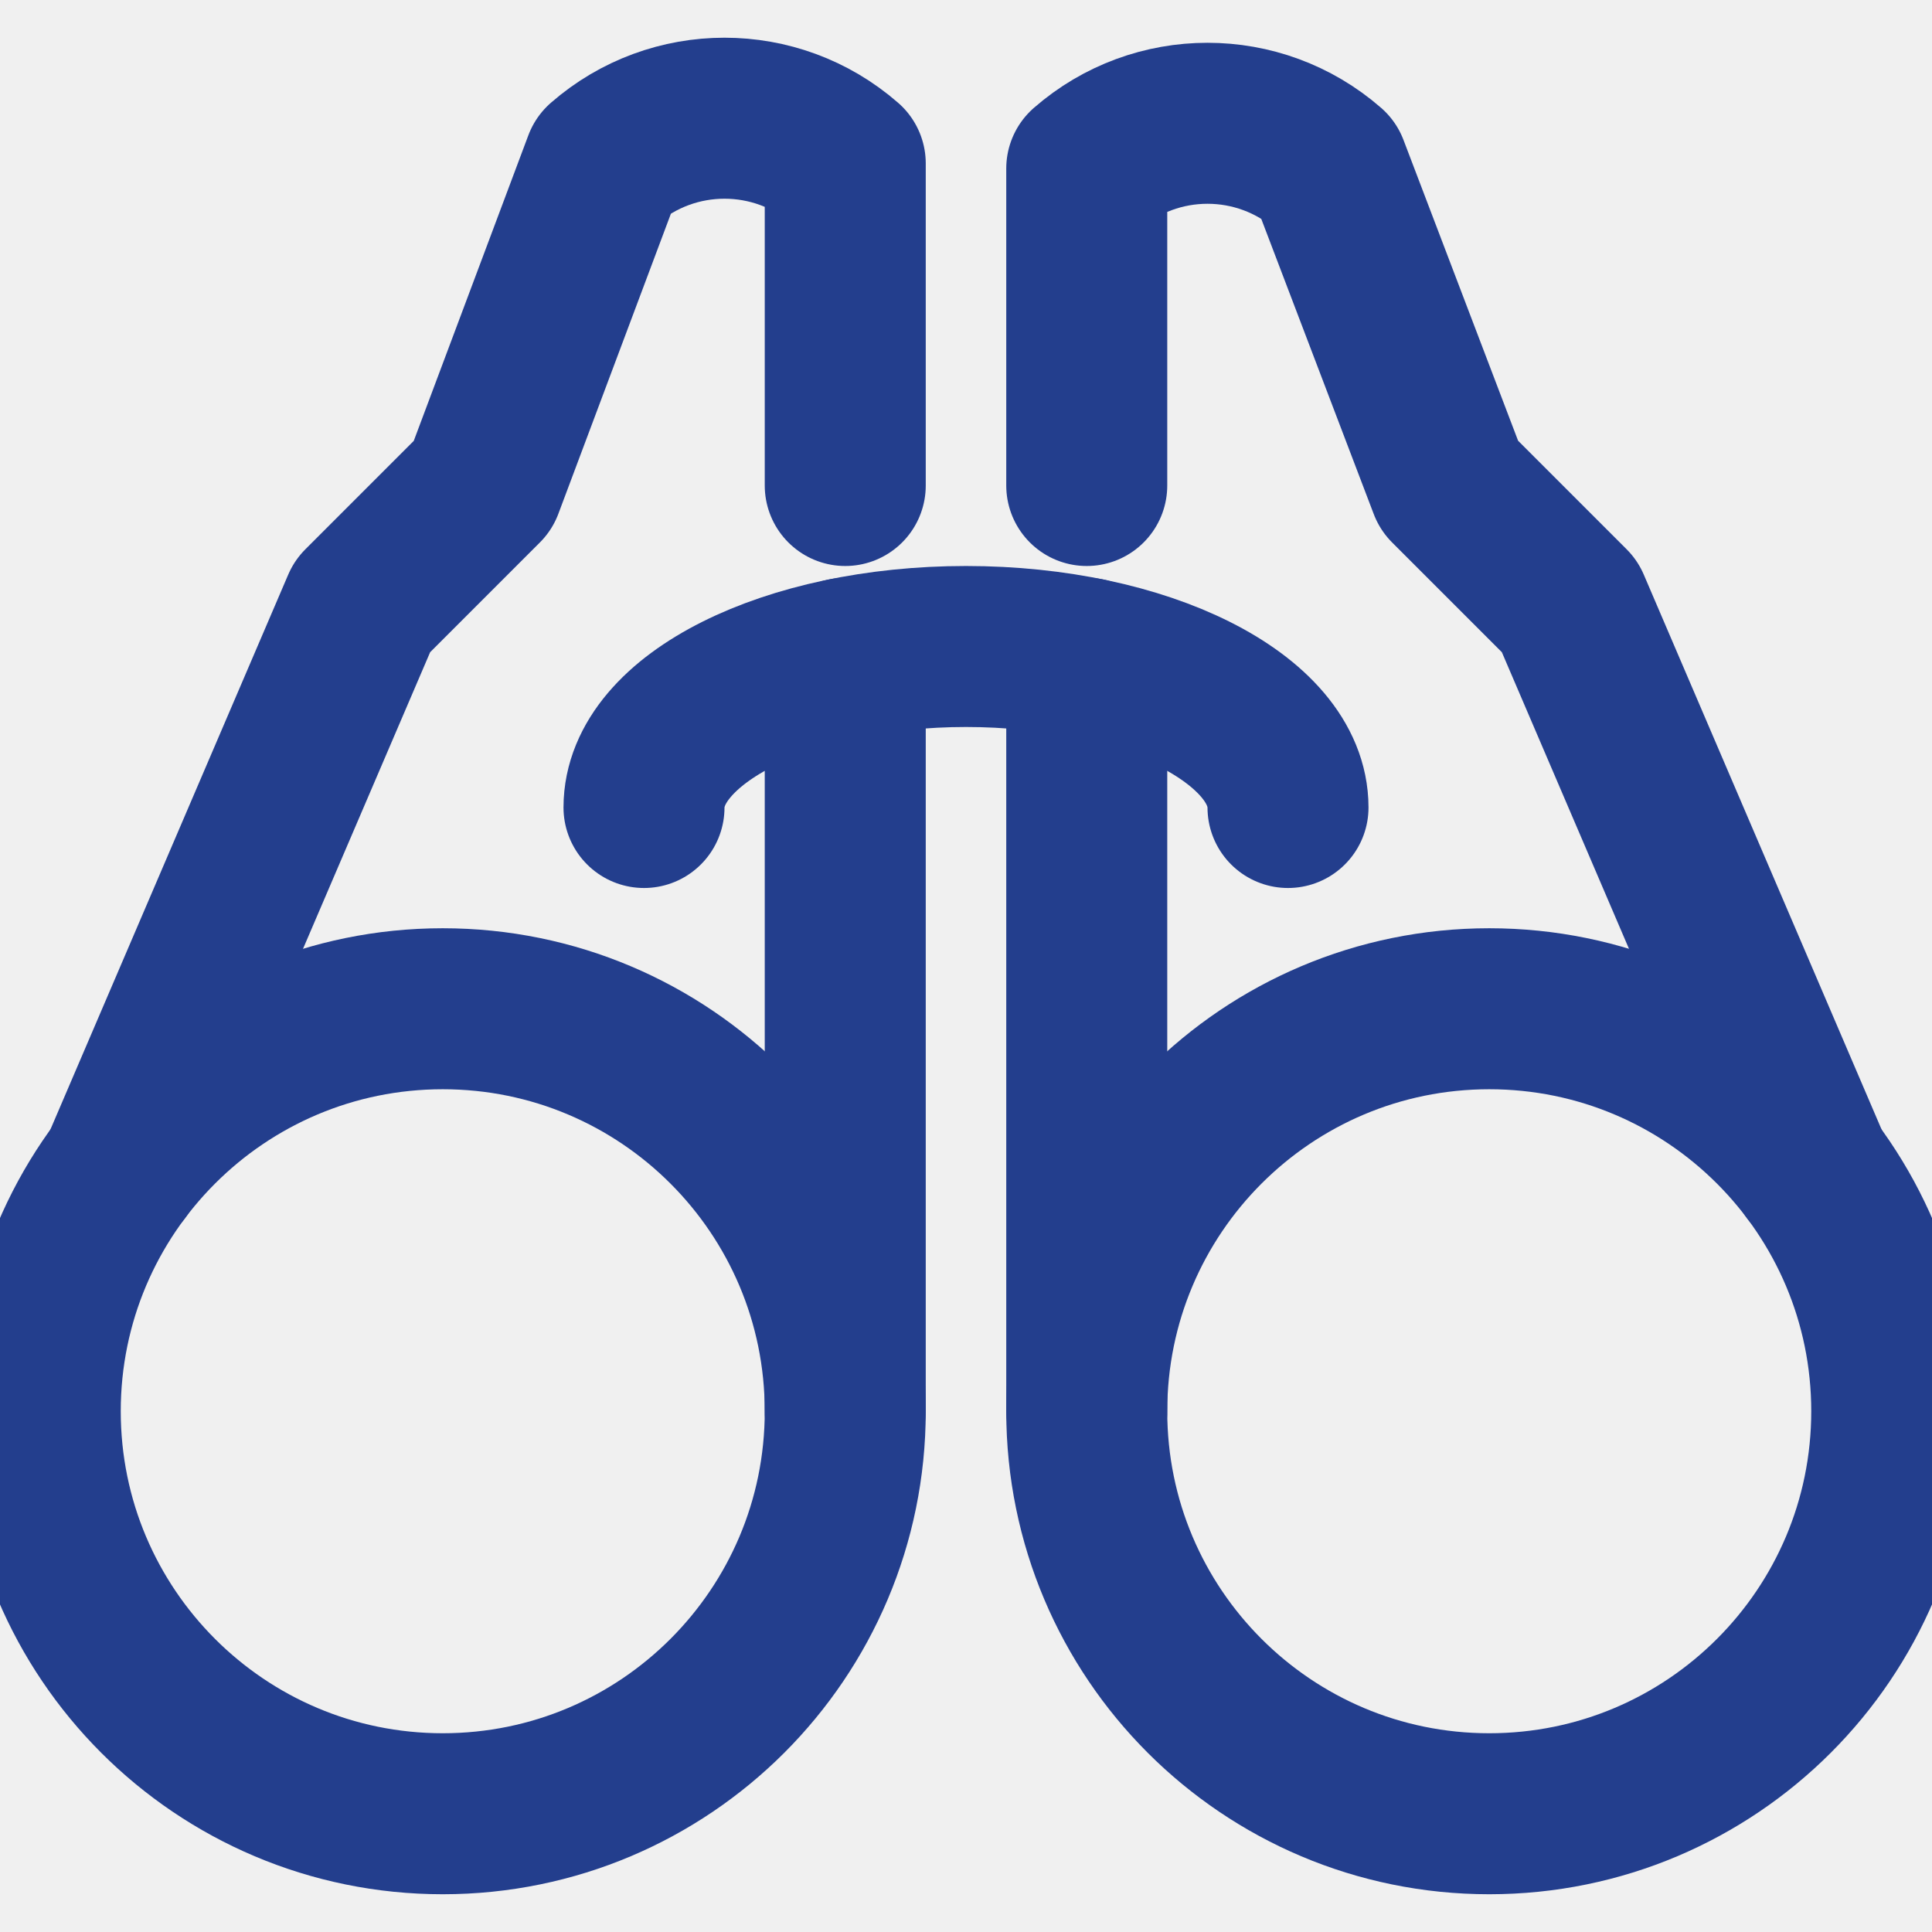
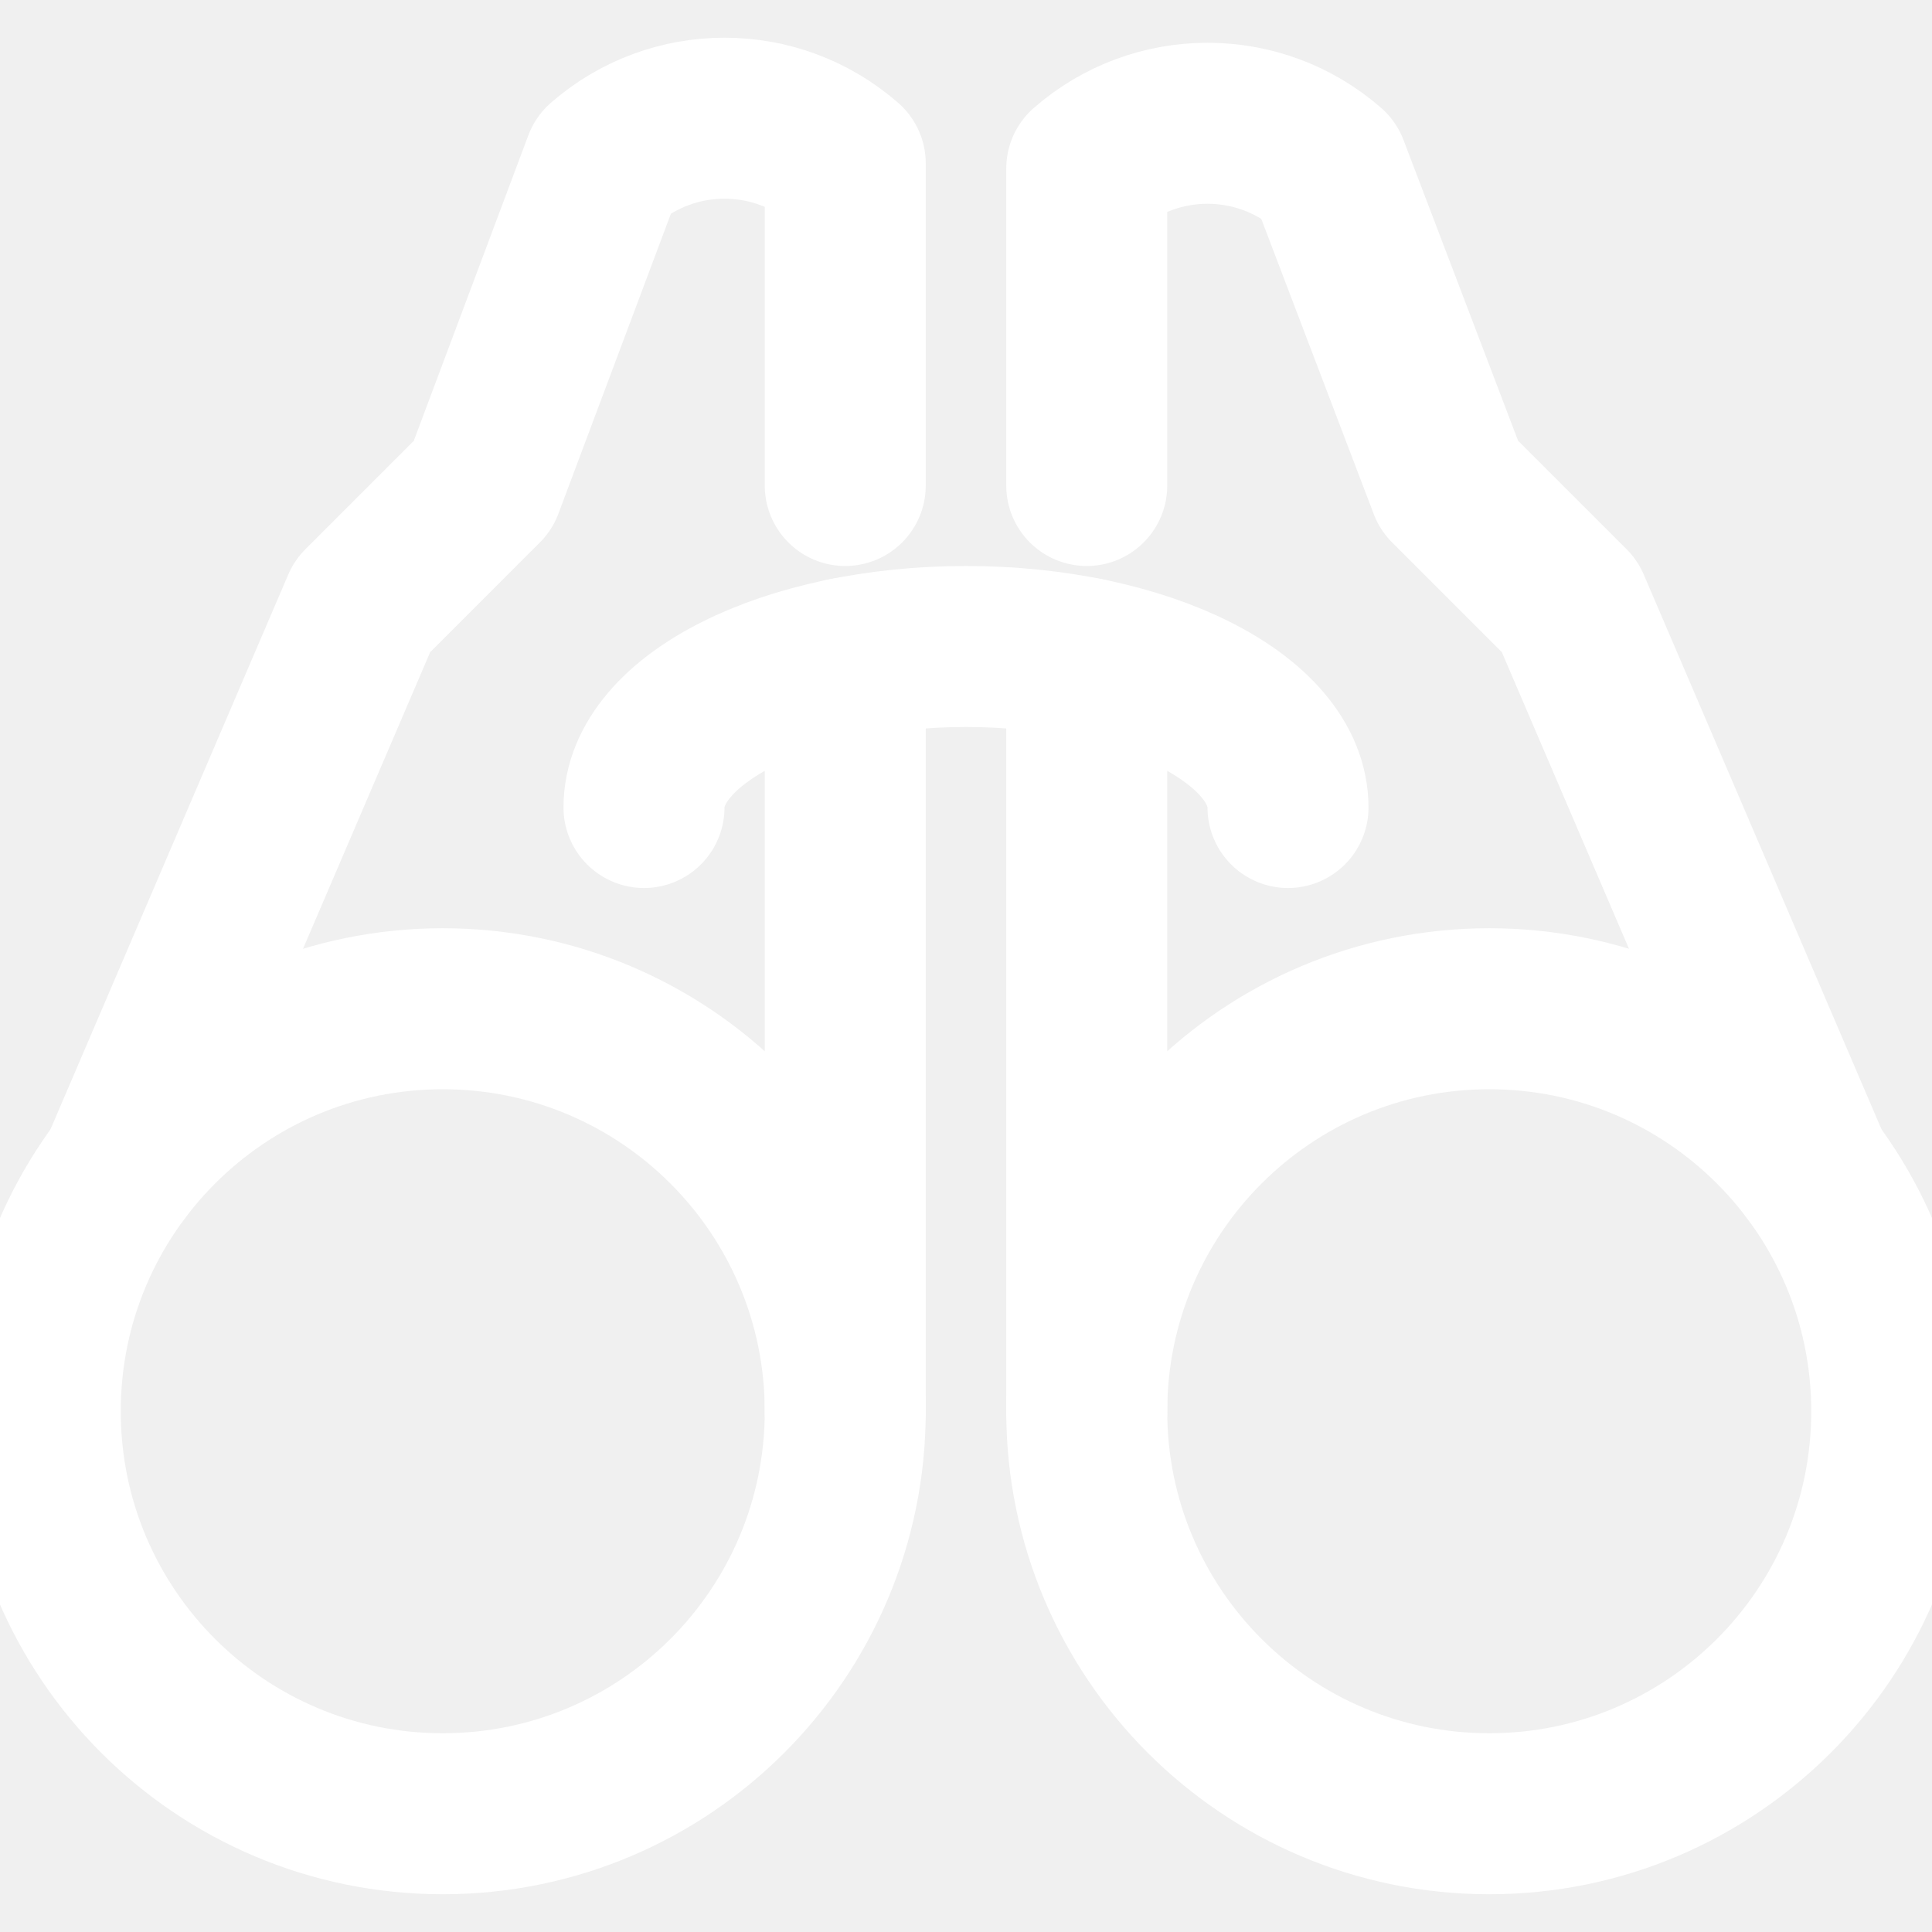
<svg xmlns="http://www.w3.org/2000/svg" viewBox="0 0 24 24">
  <defs>
-     <style>.a{fill:none;stroke:#233E8D;stroke-linecap:round;stroke-linejoin:round;stroke-width:2;}</style>
+     <style>.a{fill:none;stroke:white;stroke-linecap:round;stroke-linejoin:round;stroke-width:2;}</style>
  </defs>
  <circle class="a" cx="5.5" cy="17.531" r="5" />
  <path class="a" d="M10.5,6.031v-4a2.281,2.281,0,0,0-3,0l-1.5,4-1.5,1.5-3,7" />
  <circle class="a" cx="18.5" cy="17.531" r="5" />
  <path class="a" d="M13.5,6.031V2.094a2.281,2.281,0,0,1,3,0L18,6.031l1.5,1.5,3,7" />
  <path class="a" d="M8,10.031c0-1.1,1.791-2,4-2s4,.9,4,2" />
  <line class="a" x1="10.5" y1="17.531" x2="10.5" y2="8.177" />
  <line class="a" x1="13.5" y1="17.531" x2="13.5" y2="8.177" />
</svg>
